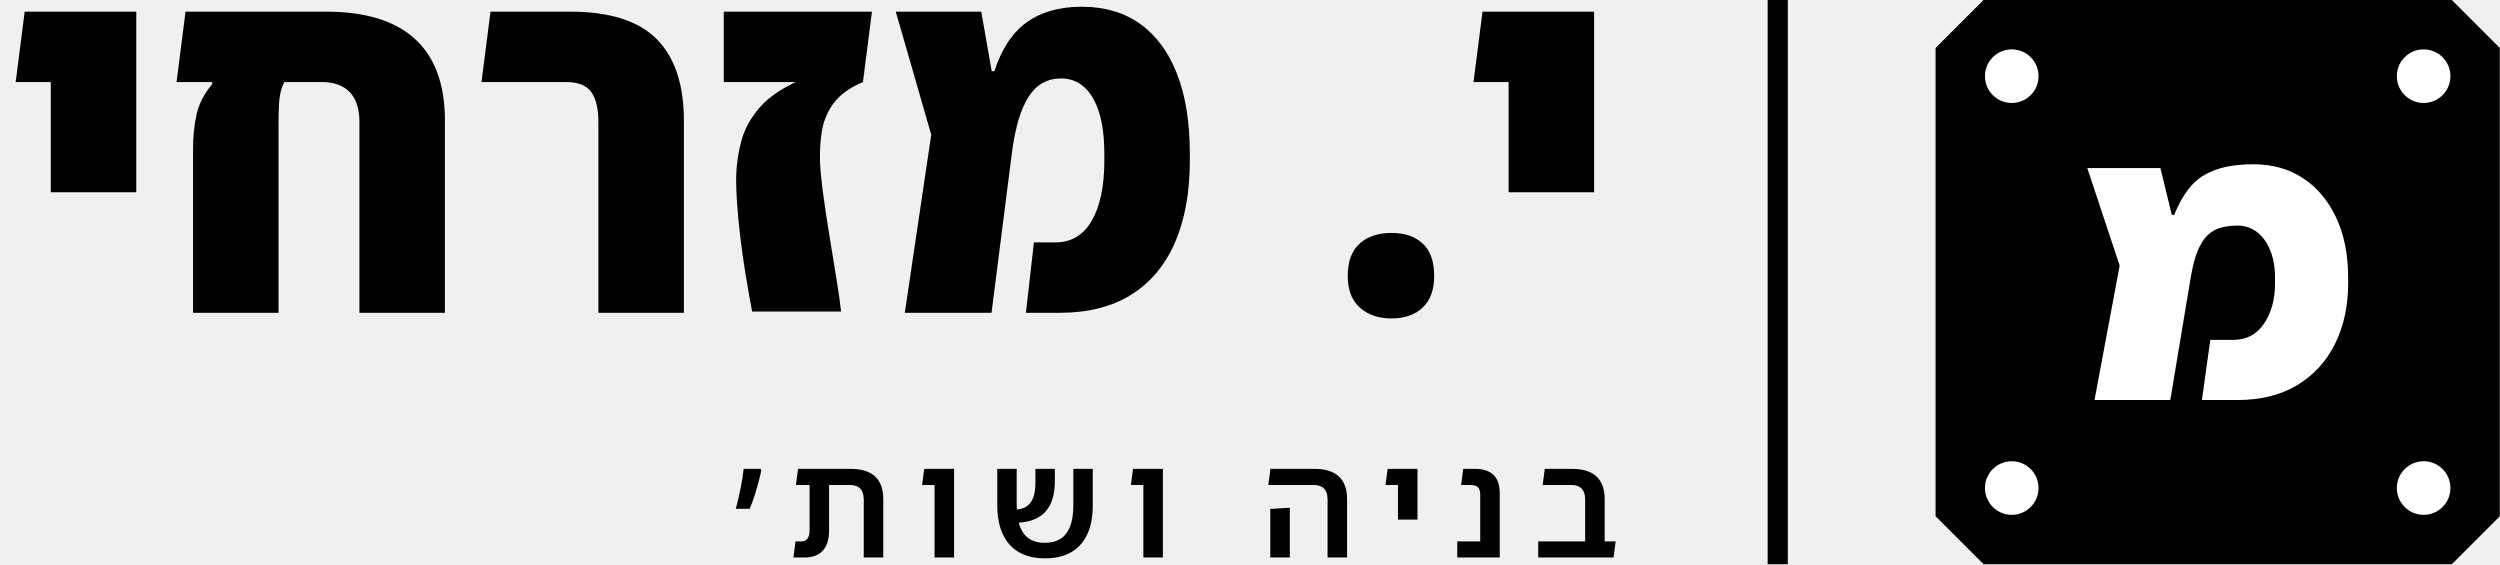
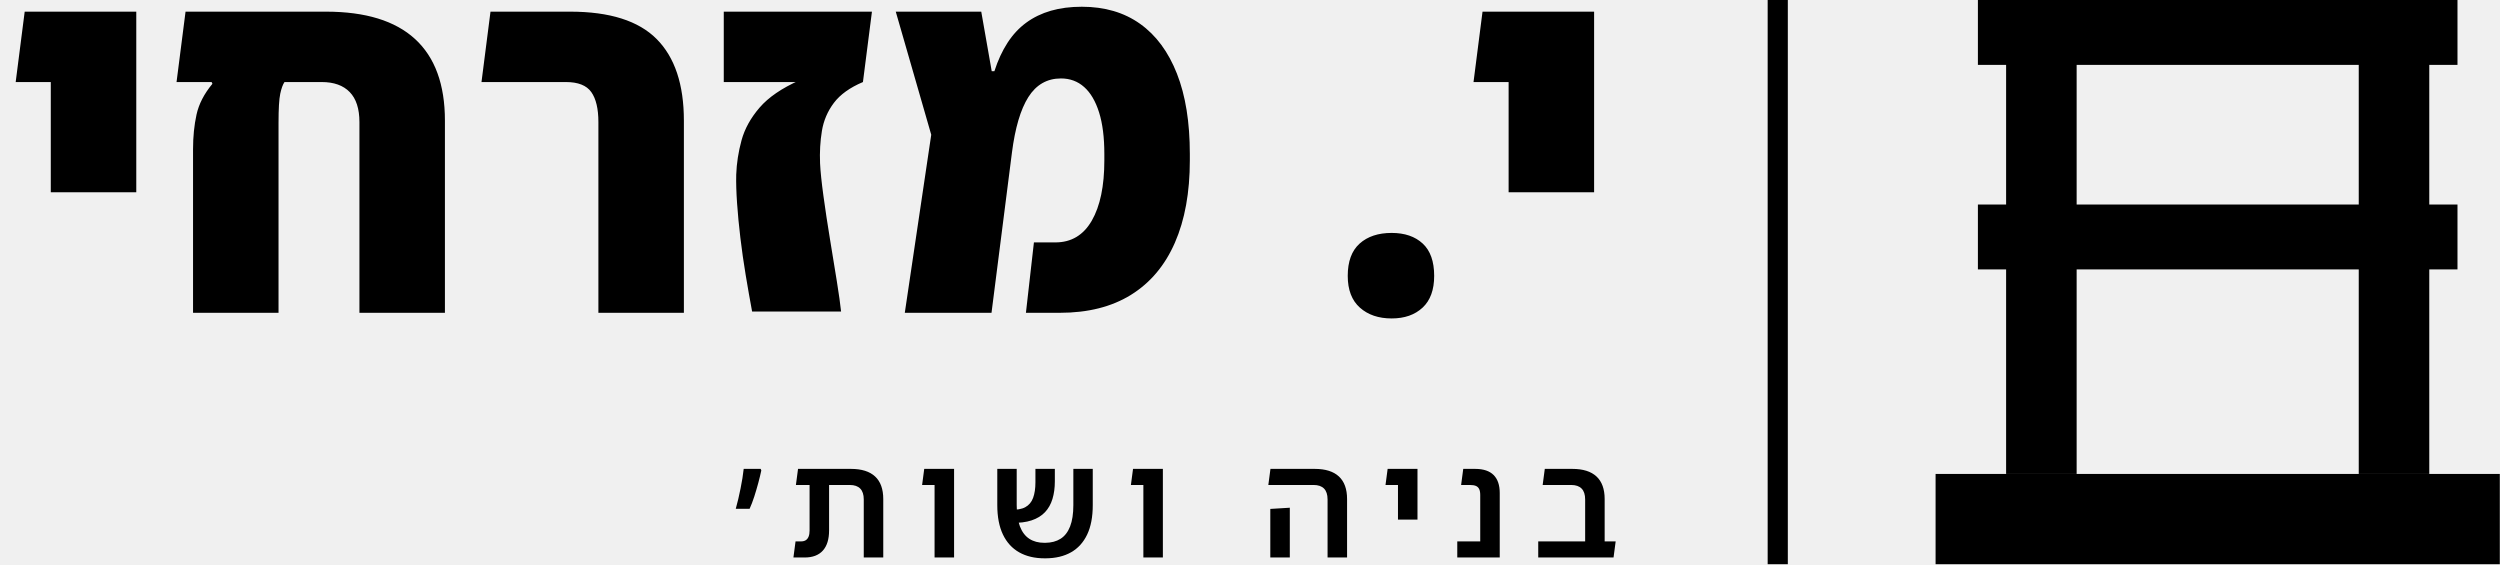
<svg xmlns="http://www.w3.org/2000/svg" viewBox="0 0 372.2 84" role="img" aria-label="י. מזרחי בניה ושות׳">
  <g transform="translate(288.17 0.00) scale(2.1)">
-     <path fill="#000000" d="M3.4 0L36.6 0L40 3.4L40 36.6L36.6 40L3.4 40L0 36.6L0 3.4Z" />
-     <circle cx="5.4" cy="5.4" r="1.9" fill="#ffffff" />
-     <circle cx="5.4" cy="34.6" r="1.9" fill="#ffffff" />
-     <circle cx="34.6" cy="5.4" r="1.9" fill="#ffffff" />
-     <circle cx="34.6" cy="34.6" r="1.9" fill="#ffffff" />
-     <path fill="#ffffff" transform="translate(29.79 28.36)" d="M-18.522 0.0 -16.74 -9.531 -19.035 -16.443H-13.851L-13.041 -13.122H-12.879Q-12.447 -14.175 -11.921 -14.877Q-11.394 -15.579 -10.706 -15.97Q-10.017 -16.362 -9.167 -16.538Q-8.316 -16.713 -7.236 -16.713Q-5.238 -16.713 -3.74 -15.727Q-2.241 -14.742 -1.391 -12.933Q-0.54 -11.124 -0.54 -8.64V-8.289Q-0.54 -5.859 -1.472 -3.982Q-2.403 -2.106 -4.158 -1.053Q-5.913 0.0 -8.397 0.0H-10.908L-10.314 -4.266H-8.667Q-7.29 -4.266 -6.507 -5.413Q-5.724 -6.561 -5.724 -8.289V-8.64Q-5.724 -9.801 -6.075 -10.638Q-6.426 -11.475 -7.02 -11.921Q-7.614 -12.366 -8.37 -12.366Q-9.207 -12.366 -9.774 -12.15Q-10.341 -11.934 -10.719 -11.448Q-11.097 -10.962 -11.34 -10.22Q-11.583 -9.477 -11.745 -8.424L-13.149 0.0Z" />
+     <rect x="3" y="0" width="34" height="4.6" fill="#000000" />
+     <rect x="3" y="14.5" width="34" height="4.6" fill="#000000" />
+     <rect x="0" y="33.6" width="40" height="6.4" fill="#000000" />
+     <rect x="5" y="0" width="5" height="33.6" fill="#000000" />
+     <rect x="30" y="0" width="5" height="33.6" fill="#000000" />
  </g>
  <rect x="263.17" y="0" width="3" height="84" fill="#000000" />
  <path fill="#000000" transform="translate(241.17 46.57)" d="M-16.567 -17.945V-44.835H-3.839V-17.945ZM-21.793 -34.355 -20.452 -44.835H-9.453V-34.355Z M-40.519 -5.496Q-40.519 -8.714 -38.75 -10.303Q-36.981 -11.892 -33.981 -11.892Q-31.065 -11.892 -29.358 -10.311Q-27.65 -8.73 -27.65 -5.496Q-27.65 -2.375 -29.377 -0.768Q-31.104 0.84 -33.981 0.84Q-36.904 0.84 -38.711 -0.771Q-40.519 -2.381 -40.519 -5.496Z M-106.464 0.0 -102.527 -26.51 -107.809 -44.835H-95.081L-93.523 -35.97H-93.125Q-92.341 -38.399 -91.163 -40.211Q-89.986 -42.023 -88.377 -43.199Q-86.769 -44.376 -84.716 -44.971Q-82.663 -45.566 -80.103 -45.566Q-75.01 -45.566 -71.437 -43.024Q-67.863 -40.482 -65.946 -35.6Q-64.028 -30.719 -64.028 -23.662V-22.681Q-64.028 -15.533 -66.249 -10.445Q-68.47 -5.358 -72.781 -2.679Q-77.091 0.0 -83.39 0.0H-88.43L-87.24 -10.48H-84.047Q-80.488 -10.48 -78.622 -13.723Q-76.756 -16.966 -76.756 -22.681V-23.662Q-76.756 -27.347 -77.541 -29.841Q-78.325 -32.336 -79.762 -33.614Q-81.198 -34.891 -83.211 -34.891Q-84.767 -34.891 -85.981 -34.194Q-87.196 -33.498 -88.07 -32.115Q-88.944 -30.732 -89.553 -28.663Q-90.162 -26.594 -90.513 -23.852L-93.554 0.0Z M-129.197 -0.194Q-129.681 -2.784 -130.15 -5.607Q-130.619 -8.43 -130.945 -11.173Q-131.27 -13.916 -131.438 -16.341Q-131.605 -18.766 -131.561 -20.57Q-131.472 -23.105 -130.773 -25.672Q-130.073 -28.24 -128.084 -30.548Q-126.094 -32.856 -122.143 -34.613L-112.696 -34.355Q-115.608 -33.124 -117.016 -31.259Q-118.424 -29.393 -118.804 -27.081Q-119.184 -24.77 -119.079 -22.254Q-118.994 -20.45 -118.574 -17.382Q-118.154 -14.313 -117.602 -10.96Q-117.049 -7.607 -116.58 -4.687Q-116.112 -1.767 -115.951 -0.194ZM-133.416 -34.355V-44.835H-111.355L-112.696 -34.355Z M-152.081 0.0V-28.388Q-152.081 -31.376 -153.14 -32.865Q-154.199 -34.355 -156.919 -34.355H-169.486L-168.145 -44.835H-156.29Q-147.456 -44.835 -143.404 -40.755Q-139.353 -36.676 -139.353 -28.61V0.0Z M-192.644 -44.835Q-183.81 -44.835 -179.37 -40.755Q-174.93 -36.676 -174.93 -28.61V0.0H-187.658V-28.388Q-187.658 -31.376 -189.106 -32.865Q-190.554 -34.355 -193.273 -34.355H-198.814Q-199.193 -33.809 -199.448 -32.606Q-199.702 -31.404 -199.702 -28.305V0.0H-212.43V-24.355Q-212.43 -27.149 -211.912 -29.508Q-211.394 -31.866 -209.544 -34.096L-209.84 -34.743V-44.835ZM-214.887 -34.355 -213.546 -44.835H-195.941V-34.355Z M-233.609 -17.945V-44.835H-220.881V-17.945ZM-238.835 -34.355 -237.494 -44.835H-226.495V-34.355Z" />
  <path fill="#000000" transform="translate(241.17 83.00)" d="M-5.173 0.0V-8.643Q-5.173 -9.724 -5.699 -10.26Q-6.226 -10.796 -7.244 -10.796H-11.498L-11.181 -13.192H-7.079Q-4.7 -13.192 -3.484 -12.061Q-2.269 -10.931 -2.269 -8.709V-2.161Q-2.406 -1.603 -2.771 -1.056Q-3.135 -0.509 -3.52 0.0ZM-12.158 0.0V-2.395H-0.63L-0.946 0.0Z M-20.793 0.0V-9.317Q-20.793 -9.87 -20.955 -10.197Q-21.117 -10.524 -21.45 -10.66Q-21.783 -10.796 -22.319 -10.796H-23.639L-23.323 -13.192H-21.549Q-19.712 -13.192 -18.8 -12.279Q-17.889 -11.366 -17.889 -9.603V0.0ZM-24.211 0.0V-2.395H-19.404V0.0Z M-33.039 -5.637V-13.192H-30.135V-5.637ZM-34.895 -10.796 -34.579 -13.192H-31.402V-10.796Z M-43.522 0.0V-8.643Q-43.522 -9.724 -44.048 -10.26Q-44.575 -10.796 -45.592 -10.796H-52.341L-52.025 -13.192H-45.427Q-43.049 -13.192 -41.833 -12.061Q-40.618 -10.931 -40.618 -8.709V0.0ZM-52.047 0.0V-7.232L-49.143 -7.411V0.0Z M-70.945 0.0V-13.192H-68.041V0.0ZM-72.801 -10.796 -72.485 -13.192H-69.033V-10.796Z M-85.632 0.124Q-87.852 0.124 -89.429 -0.766Q-91.006 -1.655 -91.85 -3.414Q-92.694 -5.173 -92.694 -7.804V-13.192H-89.804V-7.821Q-89.804 -5.882 -89.326 -4.634Q-88.847 -3.385 -87.926 -2.786Q-87.005 -2.186 -85.687 -2.186H-85.55Q-84.194 -2.2 -83.264 -2.793Q-82.335 -3.385 -81.852 -4.627Q-81.37 -5.869 -81.37 -7.793V-13.192H-78.48V-7.791Q-78.48 -5.159 -79.318 -3.407Q-80.157 -1.655 -81.715 -0.773Q-83.273 0.11 -85.481 0.124ZM-90.61 -5.162 -90.78 -7.122Q-89.339 -7.043 -88.523 -7.491Q-87.706 -7.939 -87.361 -8.878Q-87.016 -9.817 -87.016 -11.19V-13.192H-84.125V-11.338Q-84.125 -9.892 -84.477 -8.723Q-84.829 -7.554 -85.591 -6.746Q-86.353 -5.937 -87.593 -5.525Q-88.833 -5.112 -90.61 -5.162Z M-102.031 0.0V-13.192H-99.127V0.0ZM-103.887 -10.796 -103.571 -13.192H-100.119V-10.796Z M-112.574 0.0V-8.643Q-112.574 -9.724 -113.101 -10.26Q-113.627 -10.796 -114.645 -10.796H-120.64V-13.192H-114.48Q-112.101 -13.192 -110.886 -12.061Q-109.67 -10.931 -109.67 -8.709V0.0ZM-123.046 0.0 -122.73 -2.395H-121.938Q-121.487 -2.395 -121.209 -2.573Q-120.931 -2.75 -120.786 -3.109Q-120.64 -3.468 -120.64 -4.007V-12.611H-117.736V-4.029Q-117.736 -2.06 -118.662 -1.03Q-119.589 0.0 -121.374 0.0ZM-122.675 -10.796 -122.359 -13.192H-119.072V-10.796Z M-131.629 -7.252Q-131.433 -7.934 -131.255 -8.709Q-131.076 -9.485 -130.916 -10.273Q-130.757 -11.06 -130.636 -11.808Q-130.515 -12.556 -130.449 -13.192H-127.922L-127.825 -12.966Q-127.999 -12.133 -128.274 -11.107Q-128.549 -10.082 -128.876 -9.065Q-129.203 -8.049 -129.569 -7.252Z" />
</svg>
